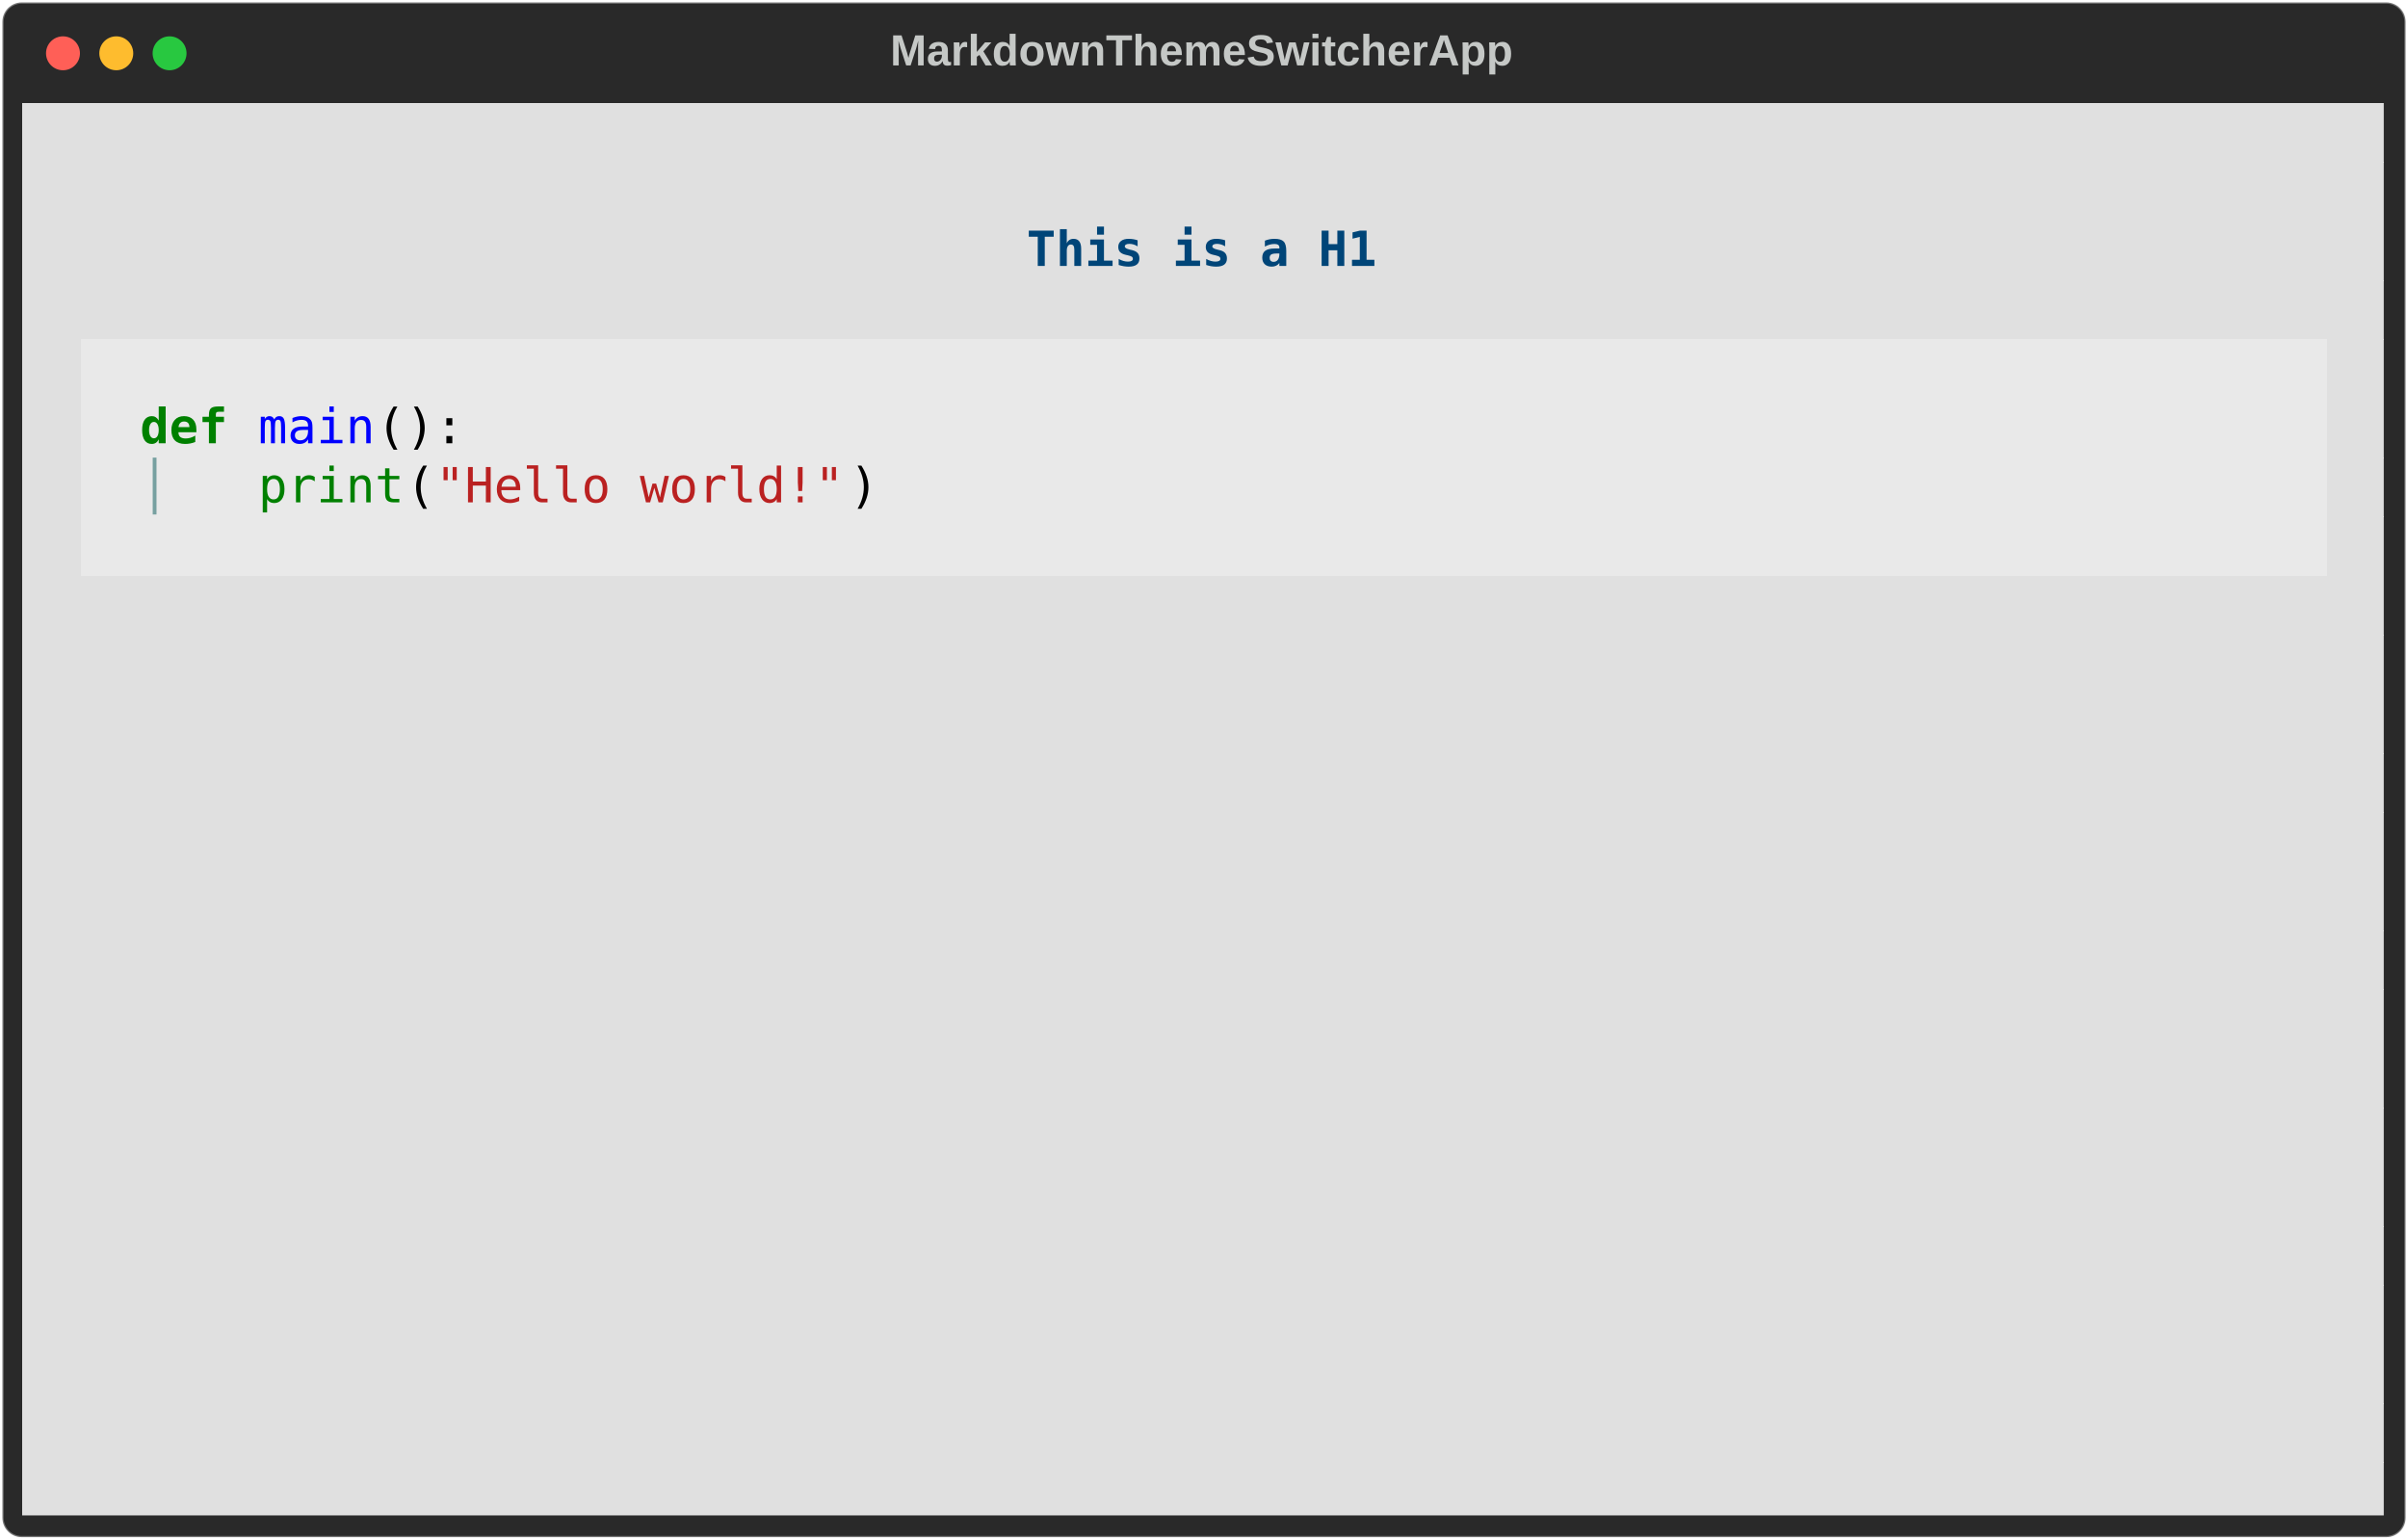
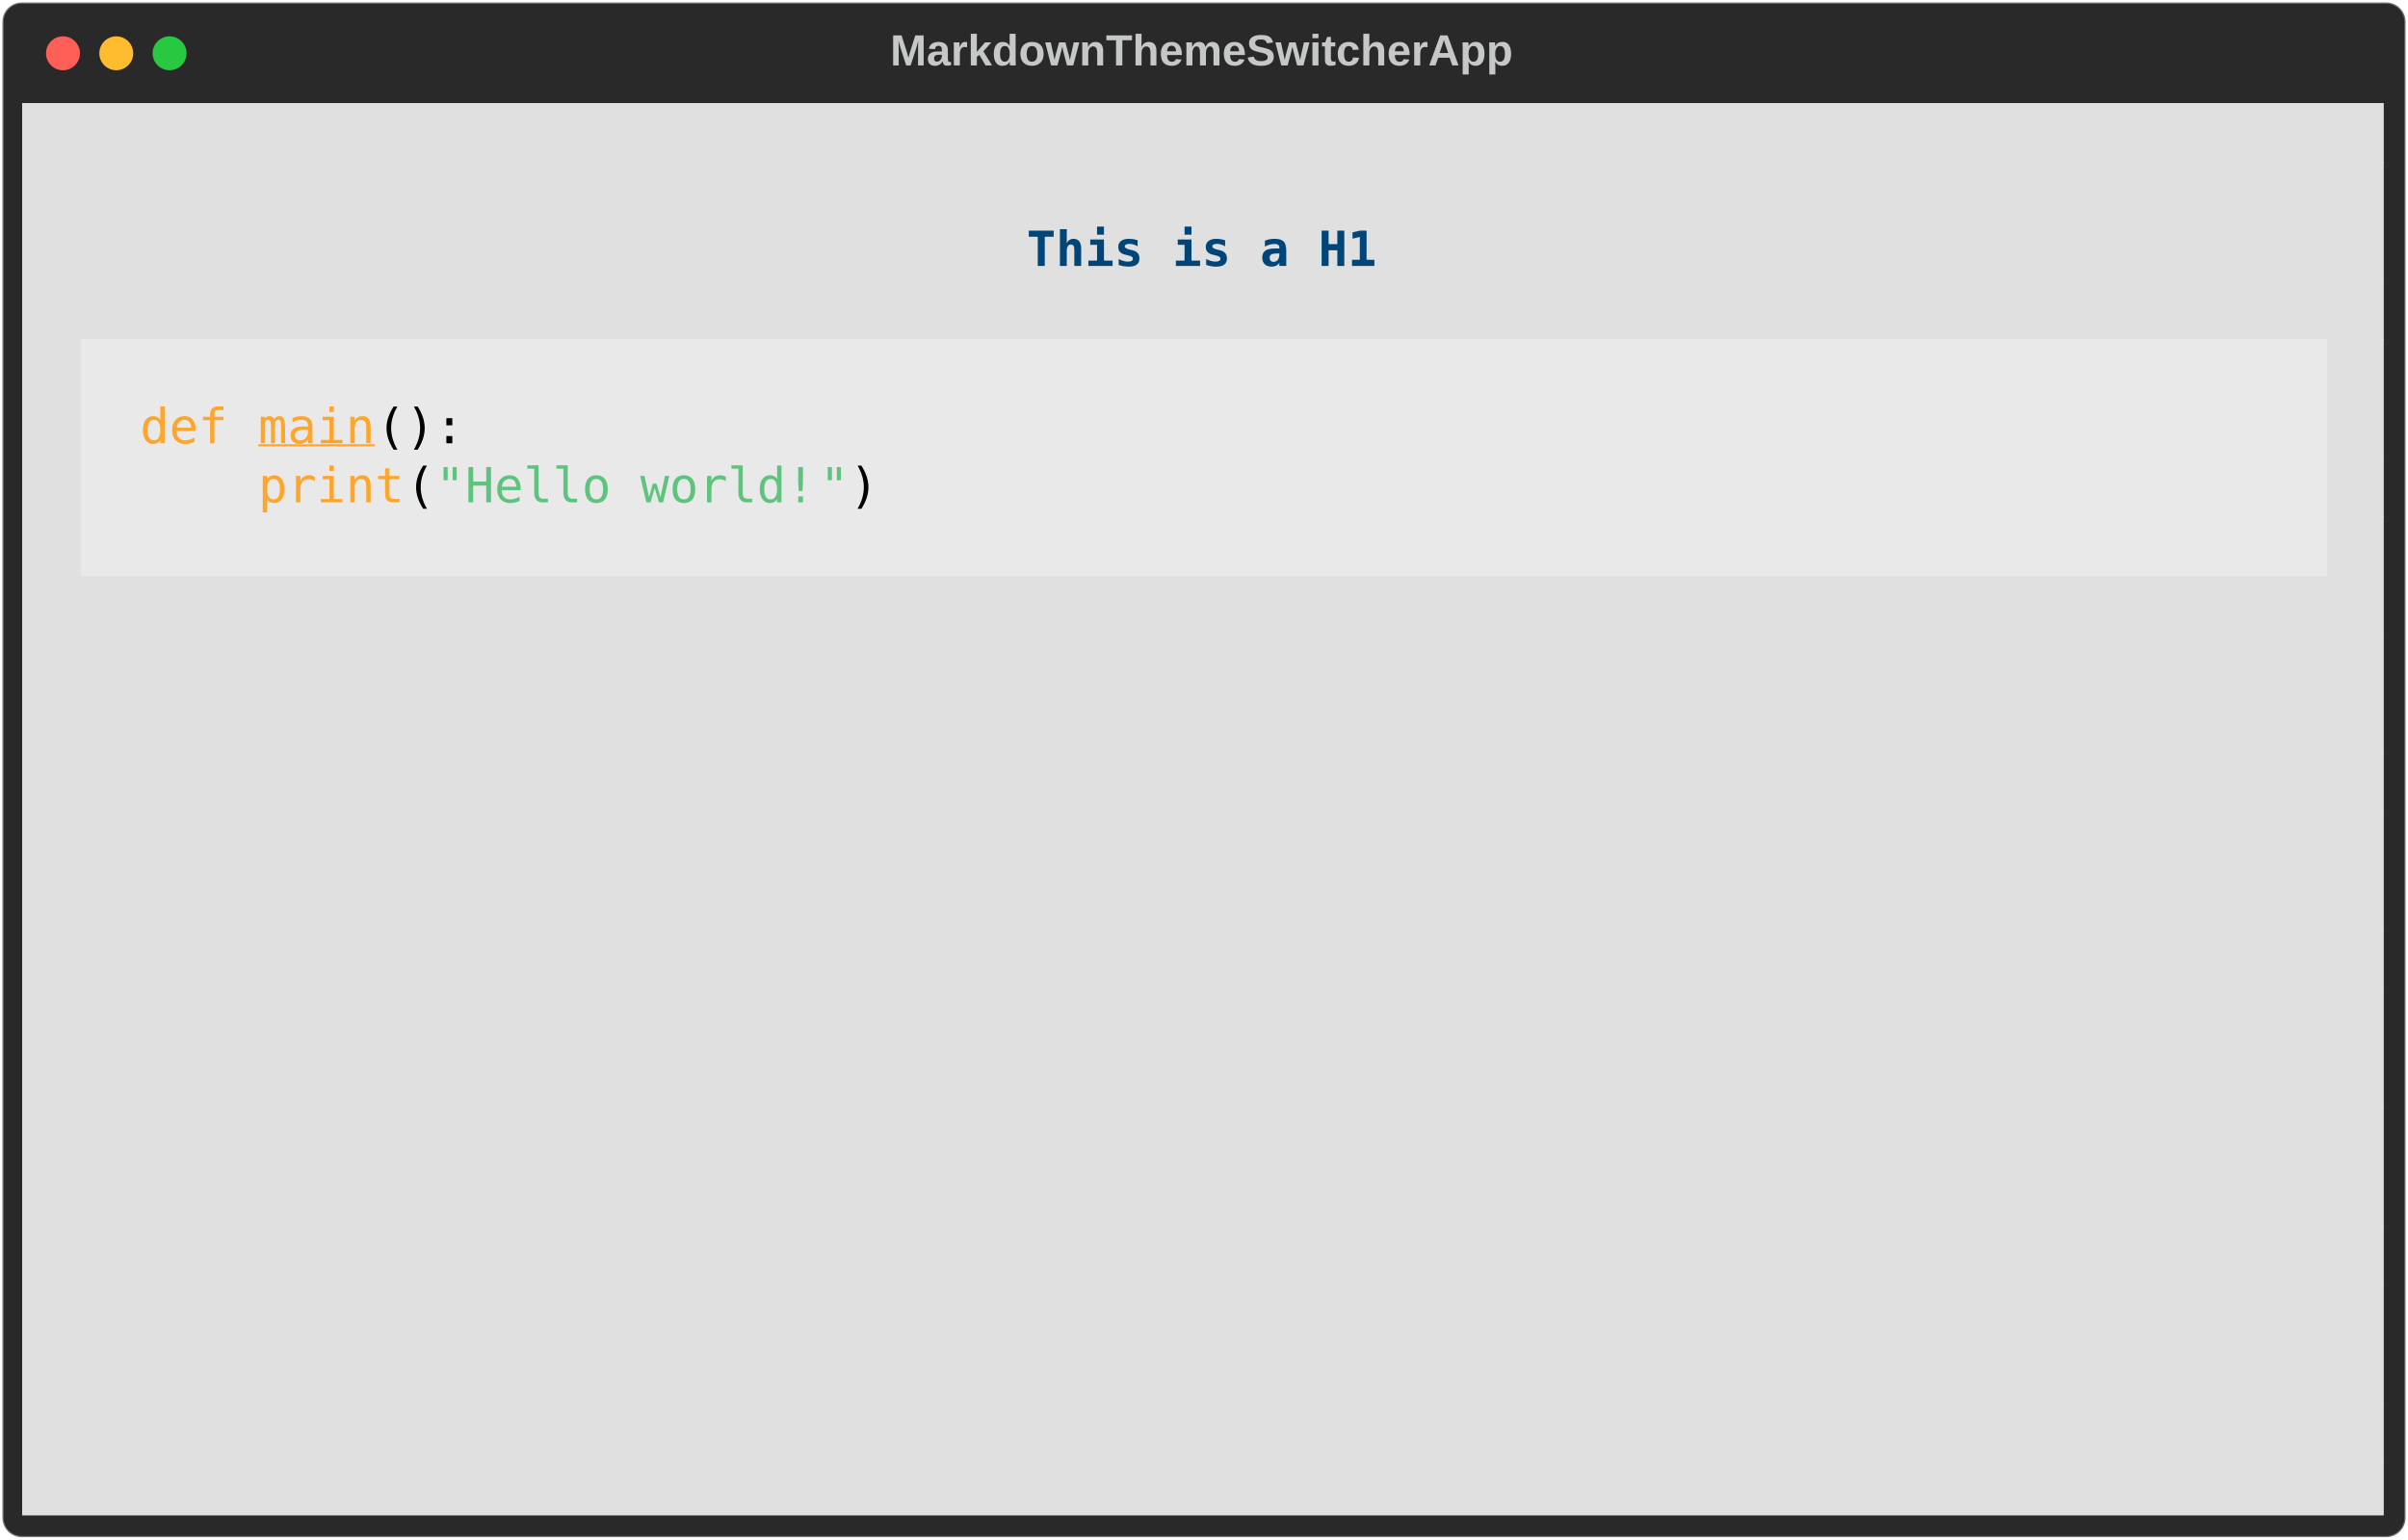
<svg xmlns="http://www.w3.org/2000/svg" class="rich-terminal" viewBox="0 0 994 635.6">
  <style>

    @font-face {
        font-family: "Fira Code";
        src: local("FiraCode-Regular"),
                url("https://cdnjs.cloudflare.com/ajax/libs/firacode/6.2.0/woff2/FiraCode-Regular.woff2") format("woff2"),
                url("https://cdnjs.cloudflare.com/ajax/libs/firacode/6.2.0/woff/FiraCode-Regular.woff") format("woff");
        font-style: normal;
        font-weight: 400;
    }
    @font-face {
        font-family: "Fira Code";
        src: local("FiraCode-Bold"),
                url("https://cdnjs.cloudflare.com/ajax/libs/firacode/6.2.0/woff2/FiraCode-Bold.woff2") format("woff2"),
                url("https://cdnjs.cloudflare.com/ajax/libs/firacode/6.2.0/woff/FiraCode-Bold.woff") format("woff");
        font-style: bold;
        font-weight: 700;
    }

    .terminal-matrix {
        font-family: Fira Code, monospace;
        font-size: 20px;
        line-height: 24.4px;
        font-variant-east-asian: full-width;
    }

    .terminal-title {
        font-size: 18px;
        font-weight: bold;
        font-family: arial;
    }

    .terminal-r1 { fill: #c5c8c6 }
.terminal-r2 { fill: #004578;font-weight: bold }
- .terminal-r3 { fill: #d2d2d2 }
- .terminal-r4 { fill: #008000;font-weight: bold }
- .terminal-r5 { fill: #bbbbbb }
- .terminal-r6 { fill: #0000ff }
- .terminal-r7 { fill: #000000 }
- .terminal-r8 { fill: #77a0a0;font-style: italic; }
- .terminal-r9 { fill: #008000 }
- .terminal-r10 { fill: #ba2121 }
+ .terminal-r3 { fill: #fea62b }
+ .terminal-r4 { fill: #000000 }
+ .terminal-r5 { fill: #fea62b;text-decoration: underline; }
+ .terminal-r6 { fill: #5dc37d }
    </style>
  <defs>
    <clipPath id="terminal-clip-terminal">
      <rect x="0" y="0" width="975.0" height="584.6" />
    </clipPath>
    <clipPath id="terminal-line-0">
      <rect x="0" y="1.5" width="976" height="24.65" />
    </clipPath>
    <clipPath id="terminal-line-1">
      <rect x="0" y="25.9" width="976" height="24.65" />
    </clipPath>
    <clipPath id="terminal-line-2">
      <rect x="0" y="50.3" width="976" height="24.65" />
    </clipPath>
    <clipPath id="terminal-line-3">
      <rect x="0" y="74.7" width="976" height="24.65" />
    </clipPath>
    <clipPath id="terminal-line-4">
      <rect x="0" y="99.1" width="976" height="24.65" />
    </clipPath>
    <clipPath id="terminal-line-5">
      <rect x="0" y="123.5" width="976" height="24.65" />
    </clipPath>
    <clipPath id="terminal-line-6">
      <rect x="0" y="147.9" width="976" height="24.65" />
    </clipPath>
    <clipPath id="terminal-line-7">
      <rect x="0" y="172.3" width="976" height="24.65" />
    </clipPath>
    <clipPath id="terminal-line-8">
      <rect x="0" y="196.7" width="976" height="24.65" />
    </clipPath>
    <clipPath id="terminal-line-9">
      <rect x="0" y="221.1" width="976" height="24.65" />
    </clipPath>
    <clipPath id="terminal-line-10">
      <rect x="0" y="245.5" width="976" height="24.65" />
    </clipPath>
    <clipPath id="terminal-line-11">
      <rect x="0" y="269.9" width="976" height="24.65" />
    </clipPath>
    <clipPath id="terminal-line-12">
      <rect x="0" y="294.3" width="976" height="24.65" />
    </clipPath>
    <clipPath id="terminal-line-13">
      <rect x="0" y="318.7" width="976" height="24.65" />
    </clipPath>
    <clipPath id="terminal-line-14">
      <rect x="0" y="343.1" width="976" height="24.65" />
    </clipPath>
    <clipPath id="terminal-line-15">
      <rect x="0" y="367.5" width="976" height="24.65" />
    </clipPath>
    <clipPath id="terminal-line-16">
      <rect x="0" y="391.9" width="976" height="24.65" />
    </clipPath>
    <clipPath id="terminal-line-17">
      <rect x="0" y="416.3" width="976" height="24.65" />
    </clipPath>
    <clipPath id="terminal-line-18">
      <rect x="0" y="440.7" width="976" height="24.65" />
    </clipPath>
    <clipPath id="terminal-line-19">
      <rect x="0" y="465.1" width="976" height="24.65" />
    </clipPath>
    <clipPath id="terminal-line-20">
      <rect x="0" y="489.5" width="976" height="24.65" />
    </clipPath>
    <clipPath id="terminal-line-21">
      <rect x="0" y="513.9" width="976" height="24.65" />
    </clipPath>
    <clipPath id="terminal-line-22">
      <rect x="0" y="538.3" width="976" height="24.65" />
    </clipPath>
  </defs>
  <rect fill="#292929" stroke="rgba(255,255,255,0.35)" stroke-width="1" x="1" y="1" width="992" height="633.6" rx="8" />
  <text class="terminal-title" fill="#c5c8c6" text-anchor="middle" x="496" y="27">MarkdownThemeSwitcherApp</text>
  <g transform="translate(26,22)">
    <circle cx="0" cy="0" r="7" fill="#ff5f57" />
    <circle cx="22" cy="0" r="7" fill="#febc2e" />
    <circle cx="44" cy="0" r="7" fill="#28c840" />
  </g>
  <g transform="translate(9, 41)" clip-path="url(#terminal-clip-terminal)">
    <rect fill="#e0e0e0" x="0" y="1.5" width="976" height="24.65" shape-rendering="crispEdges" />
    <rect fill="#e0e0e0" x="0" y="25.9" width="976" height="24.65" shape-rendering="crispEdges" />
    <rect fill="#e0e0e0" x="0" y="50.3" width="24.4" height="24.65" shape-rendering="crispEdges" />
    <rect fill="#e0e0e0" x="24.4" y="50.3" width="390.4" height="24.65" shape-rendering="crispEdges" />
    <rect fill="#e0e0e0" x="414.8" y="50.3" width="146.4" height="24.65" shape-rendering="crispEdges" />
    <rect fill="#e0e0e0" x="561.2" y="50.3" width="390.4" height="24.65" shape-rendering="crispEdges" />
    <rect fill="#e0e0e0" x="951.6" y="50.3" width="24.4" height="24.65" shape-rendering="crispEdges" />
    <rect fill="#e0e0e0" x="0" y="74.7" width="976" height="24.65" shape-rendering="crispEdges" />
    <rect fill="#e0e0e0" x="0" y="99.1" width="24.4" height="24.65" shape-rendering="crispEdges" />
    <rect fill="#e9e9e9" x="24.4" y="99.1" width="927.2" height="24.65" shape-rendering="crispEdges" />
    <rect fill="#e0e0e0" x="951.6" y="99.1" width="24.4" height="24.65" shape-rendering="crispEdges" />
    <rect fill="#e0e0e0" x="0" y="123.5" width="24.4" height="24.65" shape-rendering="crispEdges" />
    <rect fill="#e9e9e9" x="24.4" y="123.5" width="24.4" height="24.65" shape-rendering="crispEdges" />
    <rect fill="#e9e9e9" x="48.8" y="123.5" width="36.6" height="24.65" shape-rendering="crispEdges" />
    <rect fill="#e9e9e9" x="85.4" y="123.5" width="12.2" height="24.65" shape-rendering="crispEdges" />
    <rect fill="#e9e9e9" x="97.6" y="123.5" width="48.8" height="24.65" shape-rendering="crispEdges" />
    <rect fill="#e9e9e9" x="146.4" y="123.5" width="36.6" height="24.65" shape-rendering="crispEdges" />
    <rect fill="#e9e9e9" x="183" y="123.5" width="768.6" height="24.65" shape-rendering="crispEdges" />
    <rect fill="#e0e0e0" x="951.6" y="123.5" width="24.4" height="24.65" shape-rendering="crispEdges" />
    <rect fill="#e0e0e0" x="0" y="147.9" width="24.4" height="24.65" shape-rendering="crispEdges" />
    <rect fill="#e9e9e9" x="24.4" y="147.9" width="24.4" height="24.65" shape-rendering="crispEdges" />
    <rect fill="#e9e9e9" x="48.8" y="147.9" width="48.8" height="24.65" shape-rendering="crispEdges" />
    <rect fill="#e9e9e9" x="97.6" y="147.9" width="61" height="24.65" shape-rendering="crispEdges" />
    <rect fill="#e9e9e9" x="158.6" y="147.9" width="12.2" height="24.65" shape-rendering="crispEdges" />
-     <rect fill="#e9e9e9" x="170.8" y="147.9" width="170.8" height="24.65" shape-rendering="crispEdges" />
+     <rect fill="#e9e9e9" x="170.8" y="147.9" width="12.2" height="24.65" shape-rendering="crispEdges" />
+     <rect fill="#e9e9e9" x="183" y="147.9" width="146.4" height="24.65" shape-rendering="crispEdges" />
+     <rect fill="#e9e9e9" x="329.4" y="147.9" width="12.2" height="24.65" shape-rendering="crispEdges" />
    <rect fill="#e9e9e9" x="341.6" y="147.9" width="12.2" height="24.65" shape-rendering="crispEdges" />
    <rect fill="#e9e9e9" x="353.8" y="147.9" width="597.8" height="24.65" shape-rendering="crispEdges" />
    <rect fill="#e0e0e0" x="951.6" y="147.9" width="24.4" height="24.65" shape-rendering="crispEdges" />
    <rect fill="#e0e0e0" x="0" y="172.3" width="24.4" height="24.65" shape-rendering="crispEdges" />
    <rect fill="#e9e9e9" x="24.4" y="172.3" width="927.2" height="24.65" shape-rendering="crispEdges" />
    <rect fill="#e0e0e0" x="951.6" y="172.3" width="24.4" height="24.65" shape-rendering="crispEdges" />
    <rect fill="#e0e0e0" x="0" y="196.7" width="976" height="24.65" shape-rendering="crispEdges" />
    <rect fill="#e0e0e0" x="0" y="221.1" width="976" height="24.65" shape-rendering="crispEdges" />
    <rect fill="#e0e0e0" x="0" y="245.5" width="976" height="24.65" shape-rendering="crispEdges" />
    <rect fill="#e0e0e0" x="0" y="269.9" width="976" height="24.65" shape-rendering="crispEdges" />
    <rect fill="#e0e0e0" x="0" y="294.3" width="976" height="24.65" shape-rendering="crispEdges" />
    <rect fill="#e0e0e0" x="0" y="318.7" width="976" height="24.65" shape-rendering="crispEdges" />
    <rect fill="#e0e0e0" x="0" y="343.1" width="976" height="24.65" shape-rendering="crispEdges" />
    <rect fill="#e0e0e0" x="0" y="367.5" width="976" height="24.65" shape-rendering="crispEdges" />
    <rect fill="#e0e0e0" x="0" y="391.9" width="976" height="24.65" shape-rendering="crispEdges" />
    <rect fill="#e0e0e0" x="0" y="416.3" width="976" height="24.65" shape-rendering="crispEdges" />
    <rect fill="#e0e0e0" x="0" y="440.7" width="976" height="24.65" shape-rendering="crispEdges" />
    <rect fill="#e0e0e0" x="0" y="465.1" width="976" height="24.65" shape-rendering="crispEdges" />
    <rect fill="#e0e0e0" x="0" y="489.5" width="976" height="24.65" shape-rendering="crispEdges" />
    <rect fill="#e0e0e0" x="0" y="513.9" width="976" height="24.65" shape-rendering="crispEdges" />
    <rect fill="#e0e0e0" x="0" y="538.3" width="976" height="24.65" shape-rendering="crispEdges" />
    <rect fill="#e0e0e0" x="0" y="562.7" width="976" height="24.65" shape-rendering="crispEdges" />
    <g class="terminal-matrix">
      <text class="terminal-r1" x="976" y="20" textLength="12.2" clip-path="url(#terminal-line-0)">
</text>
      <text class="terminal-r1" x="976" y="44.4" textLength="12.2" clip-path="url(#terminal-line-1)">
</text>
      <text class="terminal-r2" x="414.8" y="68.8" textLength="146.4" clip-path="url(#terminal-line-2)">This is a H1</text>
      <text class="terminal-r1" x="976" y="68.8" textLength="12.2" clip-path="url(#terminal-line-2)">
</text>
      <text class="terminal-r1" x="976" y="93.2" textLength="12.2" clip-path="url(#terminal-line-3)">
</text>
      <text class="terminal-r1" x="976" y="117.6" textLength="12.2" clip-path="url(#terminal-line-4)">
</text>
-       <text class="terminal-r4" x="48.8" y="142" textLength="36.6" clip-path="url(#terminal-line-5)">def</text>
-       <text class="terminal-r6" x="97.6" y="142" textLength="48.8" clip-path="url(#terminal-line-5)">main</text>
-       <text class="terminal-r7" x="146.4" y="142" textLength="36.6" clip-path="url(#terminal-line-5)">():</text>
+       <text class="terminal-r3" x="48.8" y="142" textLength="36.6" clip-path="url(#terminal-line-5)">def</text>
+       <text class="terminal-r5" x="97.6" y="142" textLength="48.8" clip-path="url(#terminal-line-5)">main</text>
+       <text class="terminal-r4" x="146.4" y="142" textLength="36.6" clip-path="url(#terminal-line-5)">():</text>
      <text class="terminal-r1" x="976" y="142" textLength="12.2" clip-path="url(#terminal-line-5)">
</text>
-       <text class="terminal-r8" x="48.8" y="166.4" textLength="48.8" clip-path="url(#terminal-line-6)">│   </text>
-       <text class="terminal-r9" x="97.6" y="166.4" textLength="61" clip-path="url(#terminal-line-6)">print</text>
-       <text class="terminal-r7" x="158.6" y="166.4" textLength="12.2" clip-path="url(#terminal-line-6)">(</text>
-       <text class="terminal-r10" x="170.8" y="166.4" textLength="170.8" clip-path="url(#terminal-line-6)">"Hello world!"</text>
-       <text class="terminal-r7" x="341.6" y="166.4" textLength="12.2" clip-path="url(#terminal-line-6)">)</text>
+       <text class="terminal-r3" x="97.6" y="166.4" textLength="61" clip-path="url(#terminal-line-6)">print</text>
+       <text class="terminal-r4" x="158.6" y="166.4" textLength="12.2" clip-path="url(#terminal-line-6)">(</text>
+       <text class="terminal-r6" x="170.8" y="166.4" textLength="12.2" clip-path="url(#terminal-line-6)">"</text>
+       <text class="terminal-r6" x="183" y="166.4" textLength="146.4" clip-path="url(#terminal-line-6)">Hello world!</text>
+       <text class="terminal-r6" x="329.4" y="166.4" textLength="12.2" clip-path="url(#terminal-line-6)">"</text>
+       <text class="terminal-r4" x="341.6" y="166.4" textLength="12.2" clip-path="url(#terminal-line-6)">)</text>
      <text class="terminal-r1" x="976" y="166.4" textLength="12.2" clip-path="url(#terminal-line-6)">
</text>
      <text class="terminal-r1" x="976" y="190.8" textLength="12.2" clip-path="url(#terminal-line-7)">
</text>
      <text class="terminal-r1" x="976" y="215.2" textLength="12.2" clip-path="url(#terminal-line-8)">
</text>
      <text class="terminal-r1" x="976" y="239.6" textLength="12.2" clip-path="url(#terminal-line-9)">
</text>
      <text class="terminal-r1" x="976" y="264" textLength="12.2" clip-path="url(#terminal-line-10)">
</text>
      <text class="terminal-r1" x="976" y="288.4" textLength="12.2" clip-path="url(#terminal-line-11)">
</text>
      <text class="terminal-r1" x="976" y="312.8" textLength="12.2" clip-path="url(#terminal-line-12)">
</text>
      <text class="terminal-r1" x="976" y="337.2" textLength="12.2" clip-path="url(#terminal-line-13)">
</text>
      <text class="terminal-r1" x="976" y="361.6" textLength="12.2" clip-path="url(#terminal-line-14)">
</text>
      <text class="terminal-r1" x="976" y="386" textLength="12.2" clip-path="url(#terminal-line-15)">
</text>
      <text class="terminal-r1" x="976" y="410.4" textLength="12.2" clip-path="url(#terminal-line-16)">
</text>
      <text class="terminal-r1" x="976" y="434.8" textLength="12.2" clip-path="url(#terminal-line-17)">
</text>
      <text class="terminal-r1" x="976" y="459.2" textLength="12.2" clip-path="url(#terminal-line-18)">
</text>
      <text class="terminal-r1" x="976" y="483.6" textLength="12.2" clip-path="url(#terminal-line-19)">
</text>
      <text class="terminal-r1" x="976" y="508" textLength="12.2" clip-path="url(#terminal-line-20)">
</text>
      <text class="terminal-r1" x="976" y="532.4" textLength="12.2" clip-path="url(#terminal-line-21)">
</text>
      <text class="terminal-r1" x="976" y="556.8" textLength="12.2" clip-path="url(#terminal-line-22)">
</text>
    </g>
  </g>
</svg>
